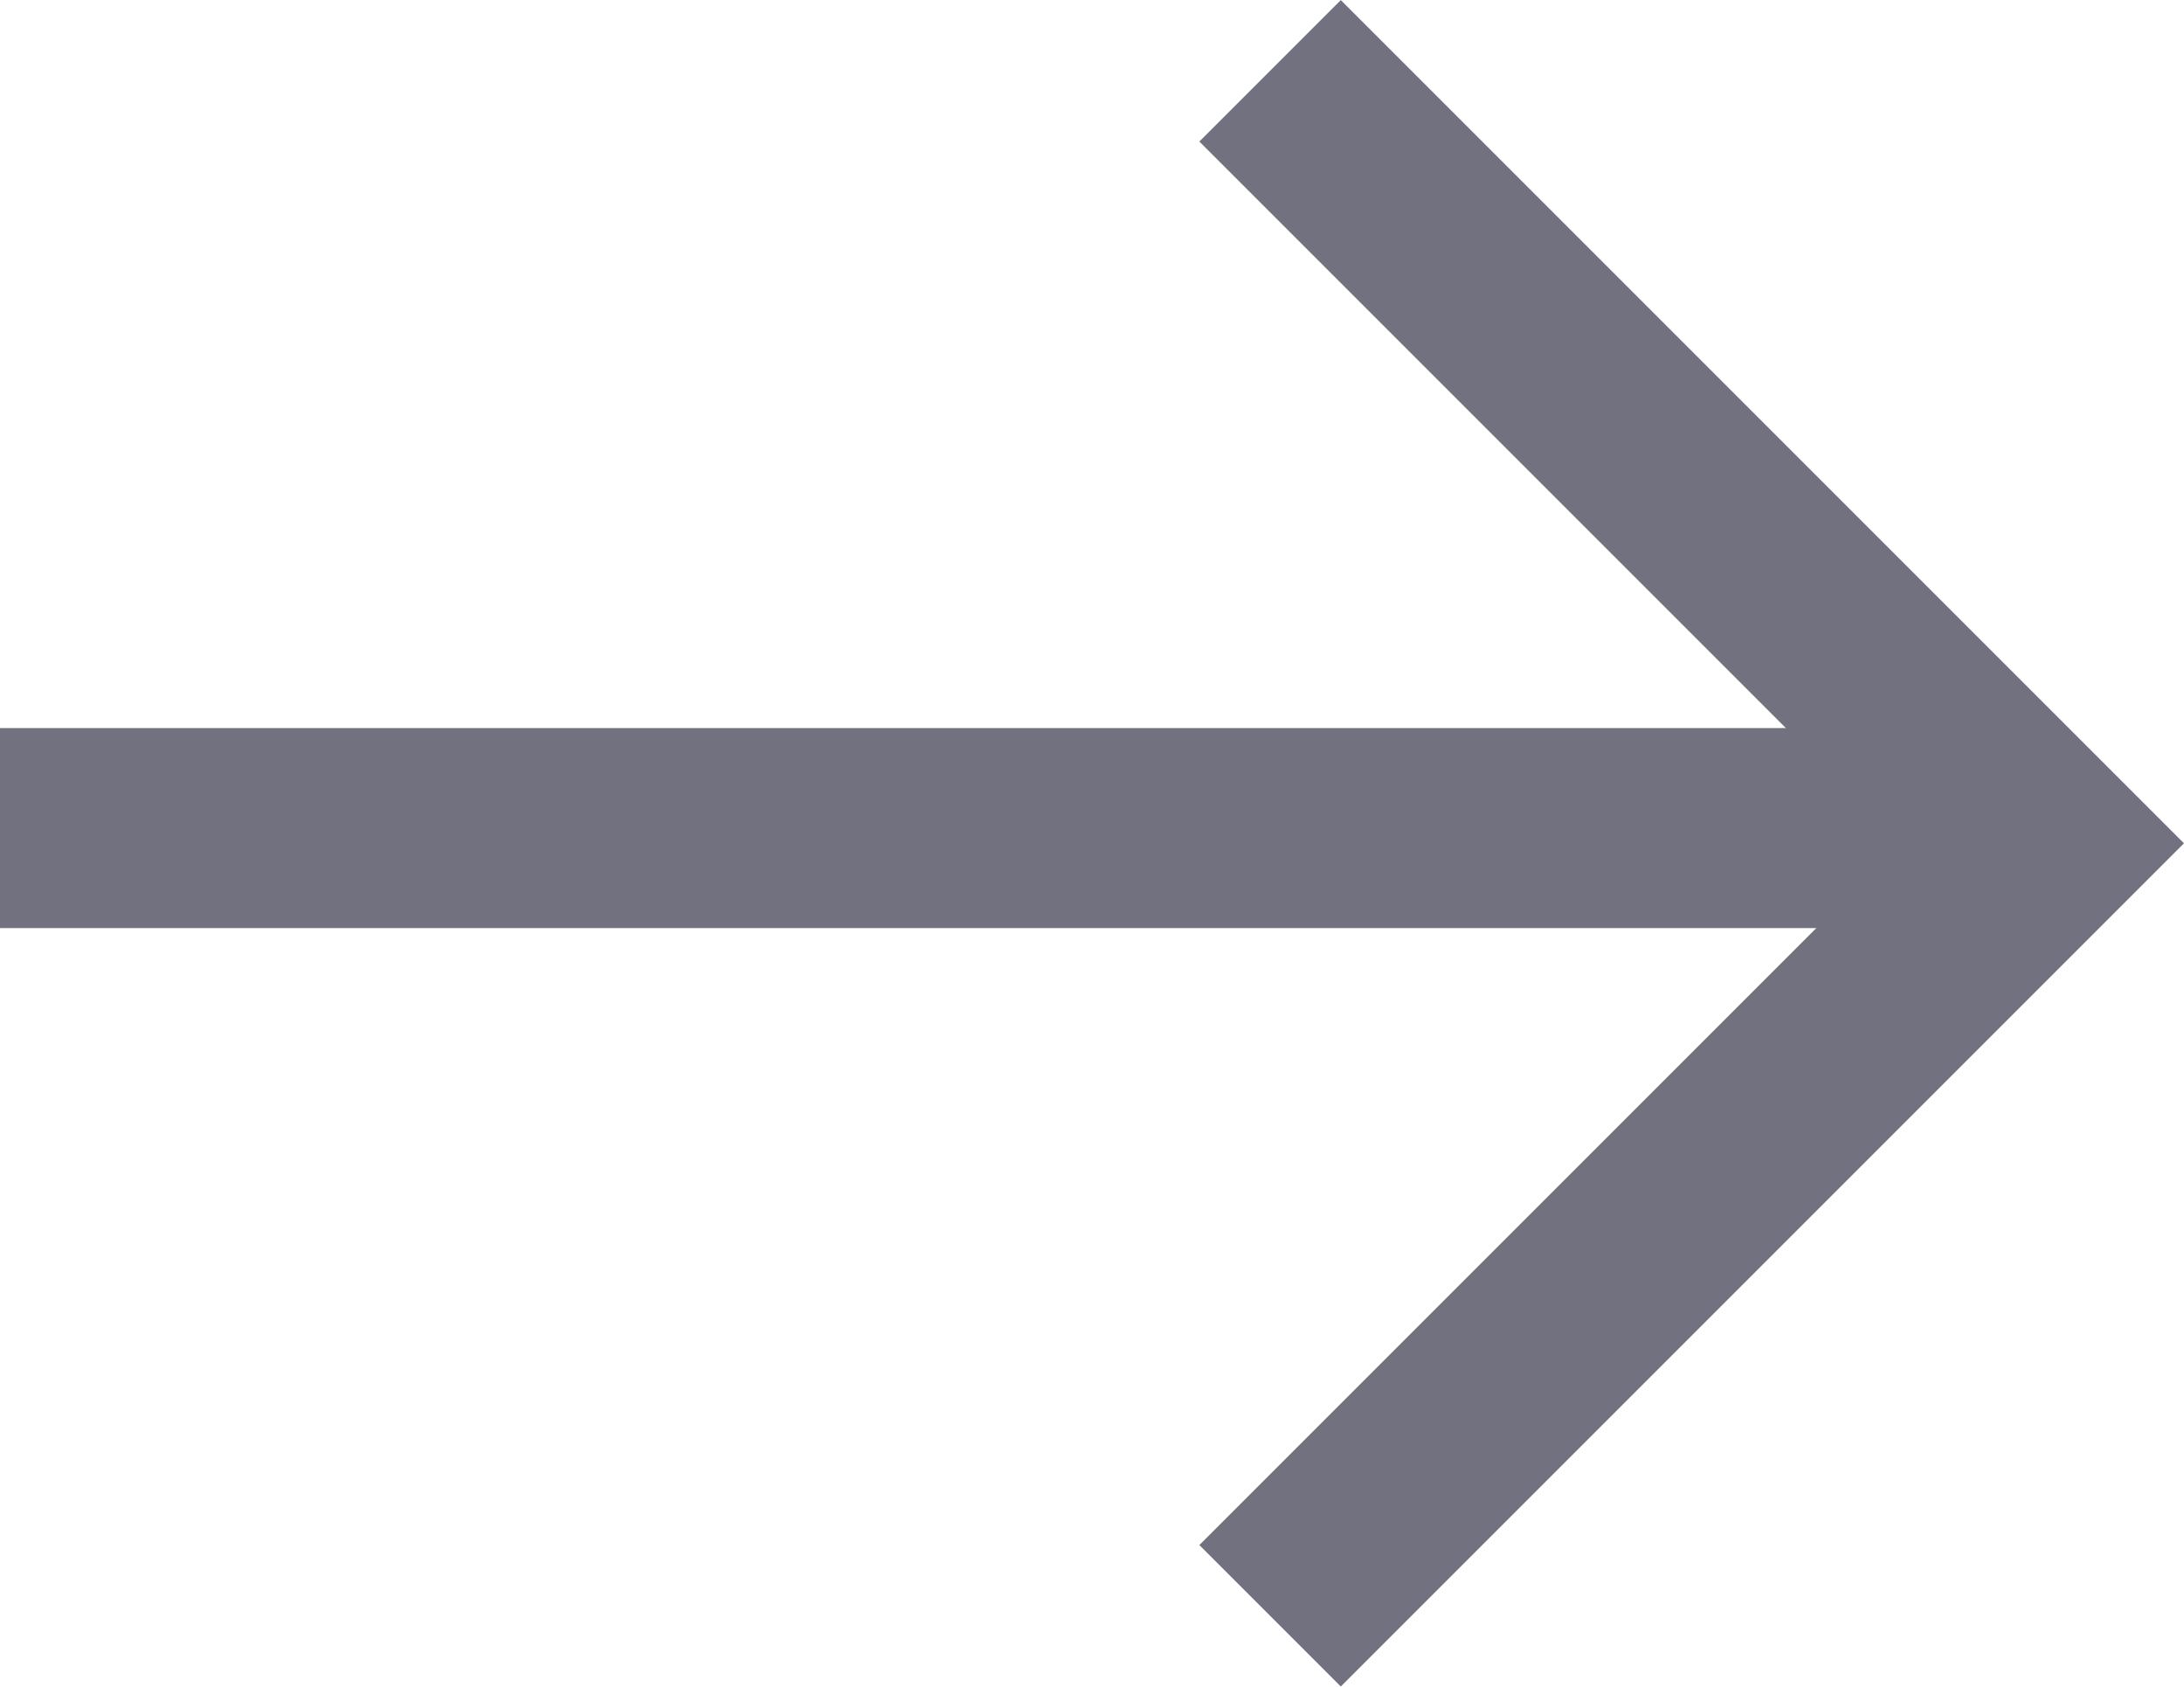
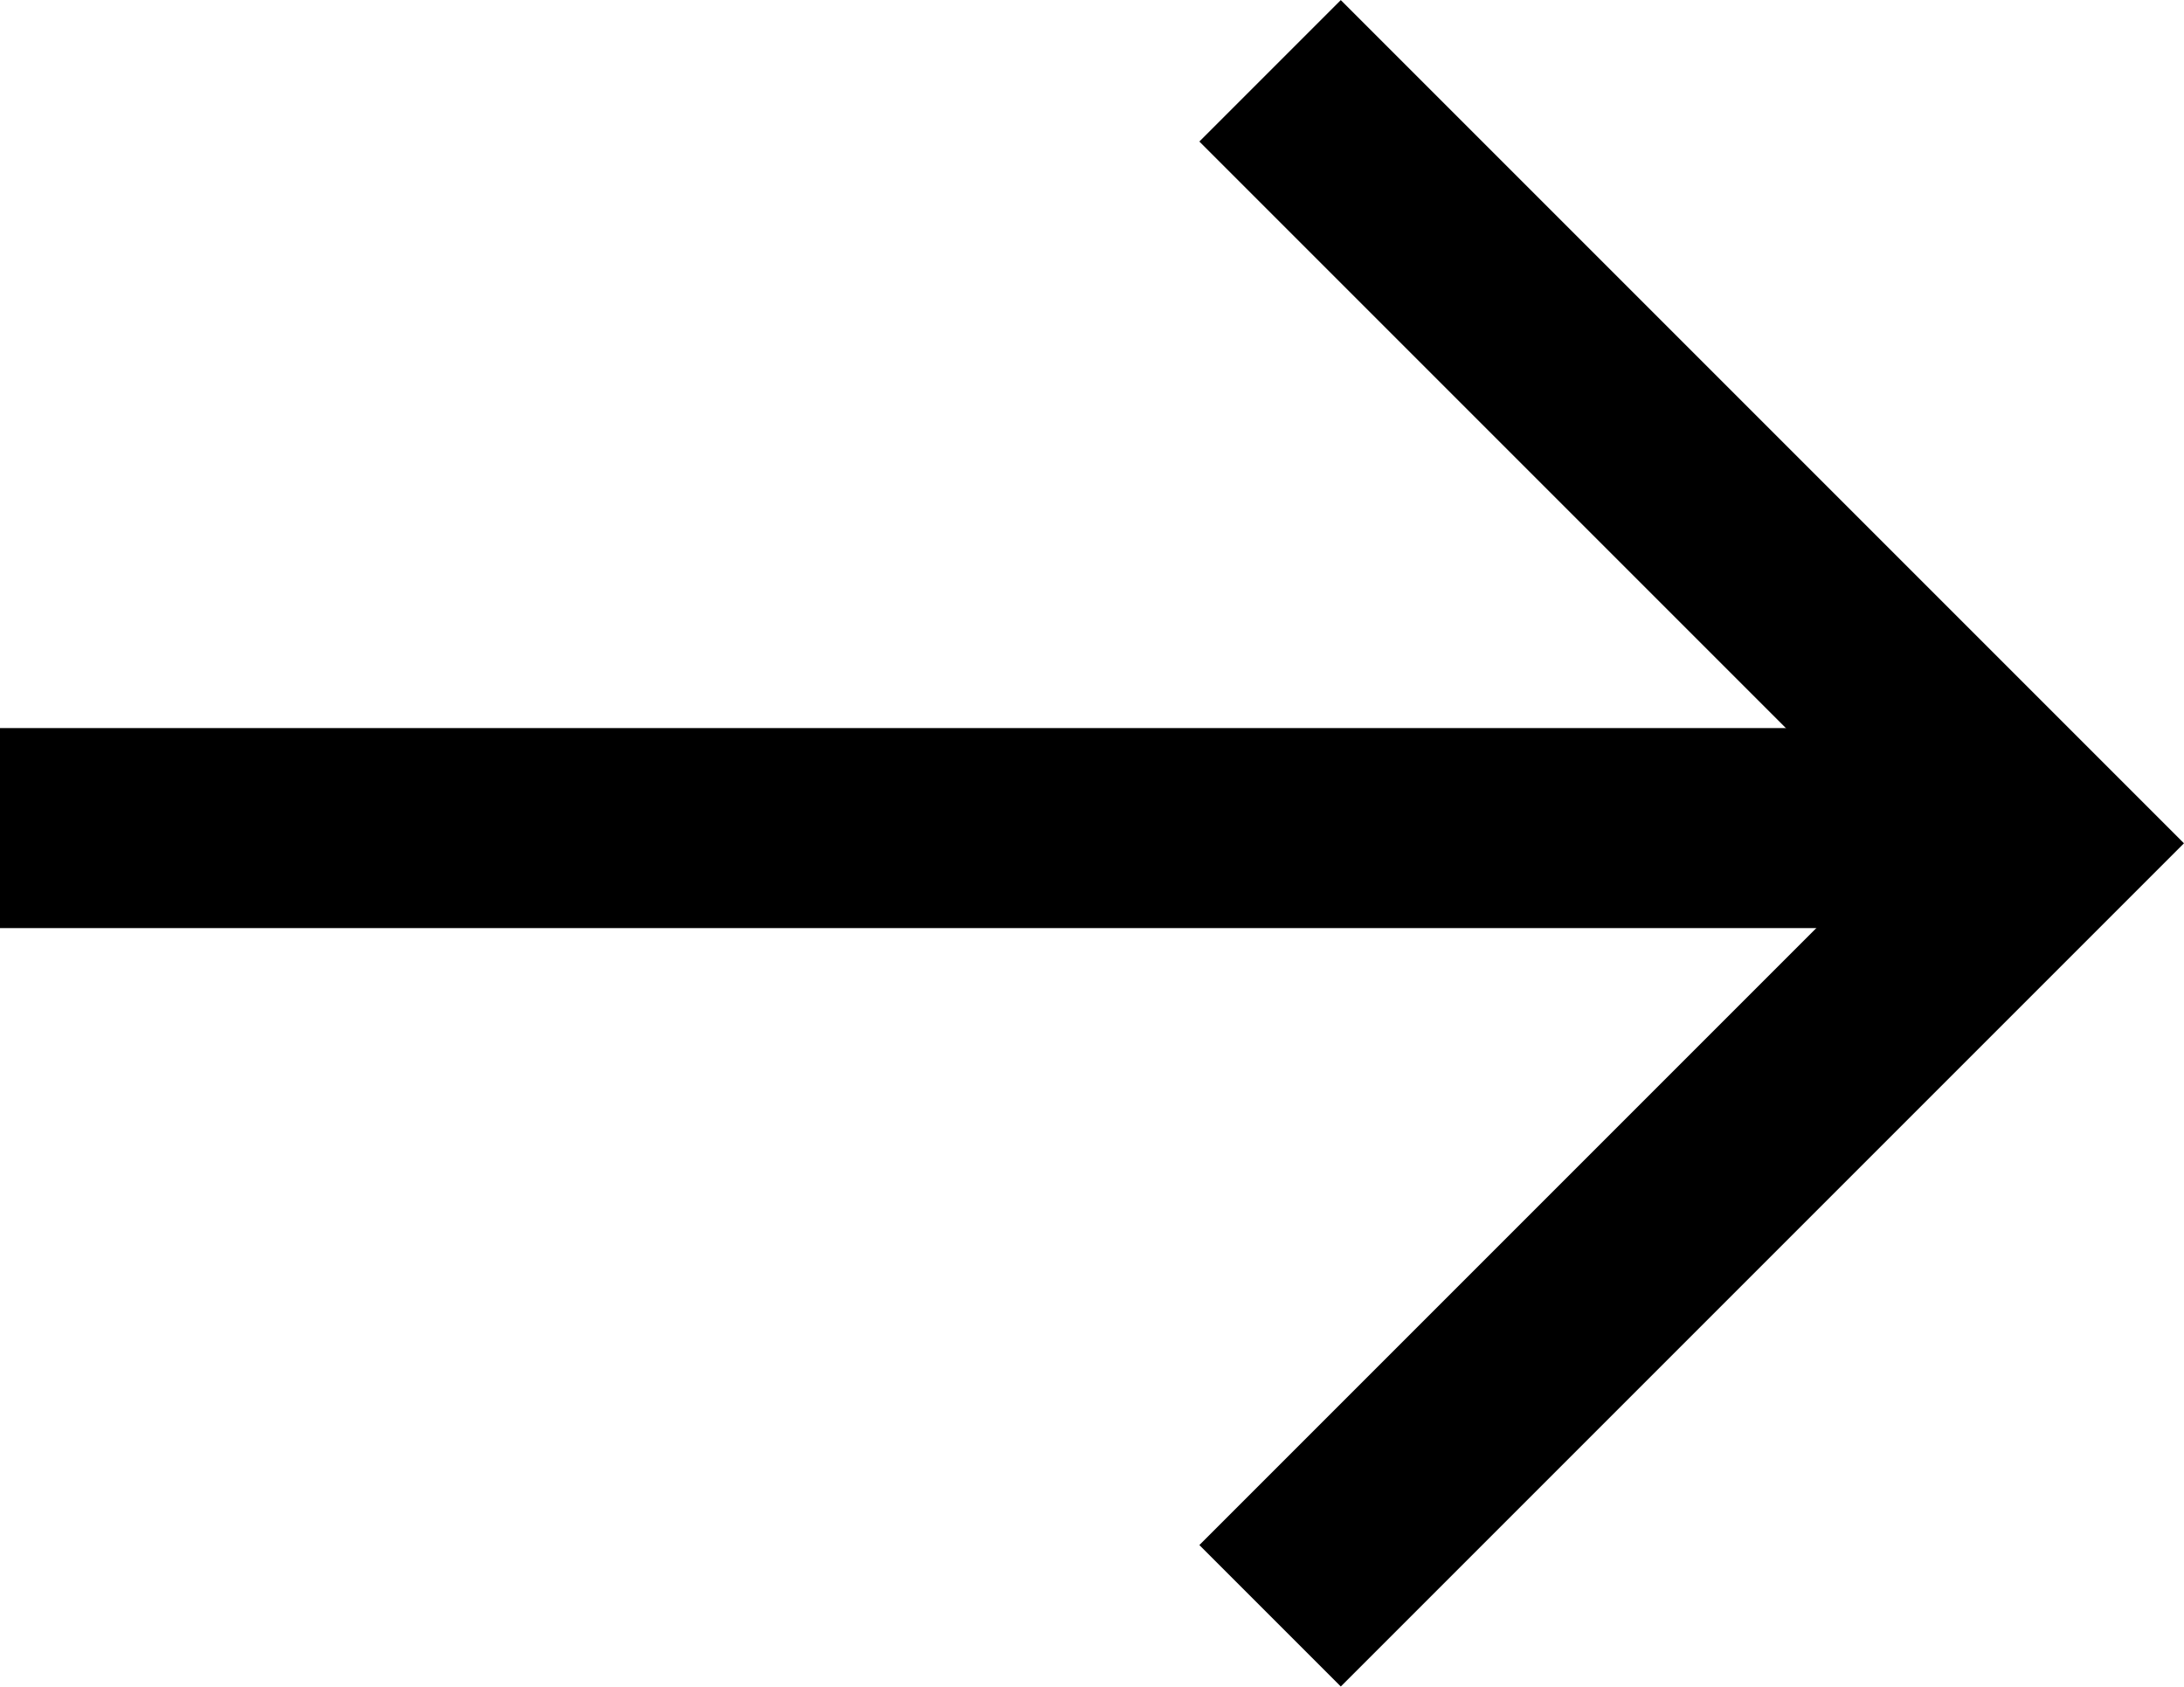
- <svg xmlns="http://www.w3.org/2000/svg" width="16.379" height="12.647" viewBox="0 0 16.379 12.647">
-   <g id="Group_177" data-name="Group 177" transform="translate(-302 -740.438)">
-     <path id="Path_3" data-name="Path 3" d="M464,1920h15.372" transform="translate(-162 -1173.352)" fill="none" stroke="#717180" stroke-width="1.5" />
-     <path id="Path_4" data-name="Path 4" d="M472.439,1914.969l5.793,5.793-5.793,5.793" transform="translate(-160.914 -1174)" fill="none" stroke="#717180" stroke-width="1.5" />
+ <svg xmlns="http://www.w3.org/2000/svg" viewBox="0 0 16.379 12.647">
+   <g fill="none" stroke="currentColor" stroke-width="1.5">
+     <path d="M0 6.21h15.372" />
+     <path d="M9.525.531l5.793 5.793-5.793 5.793" />
  </g>
</svg>
